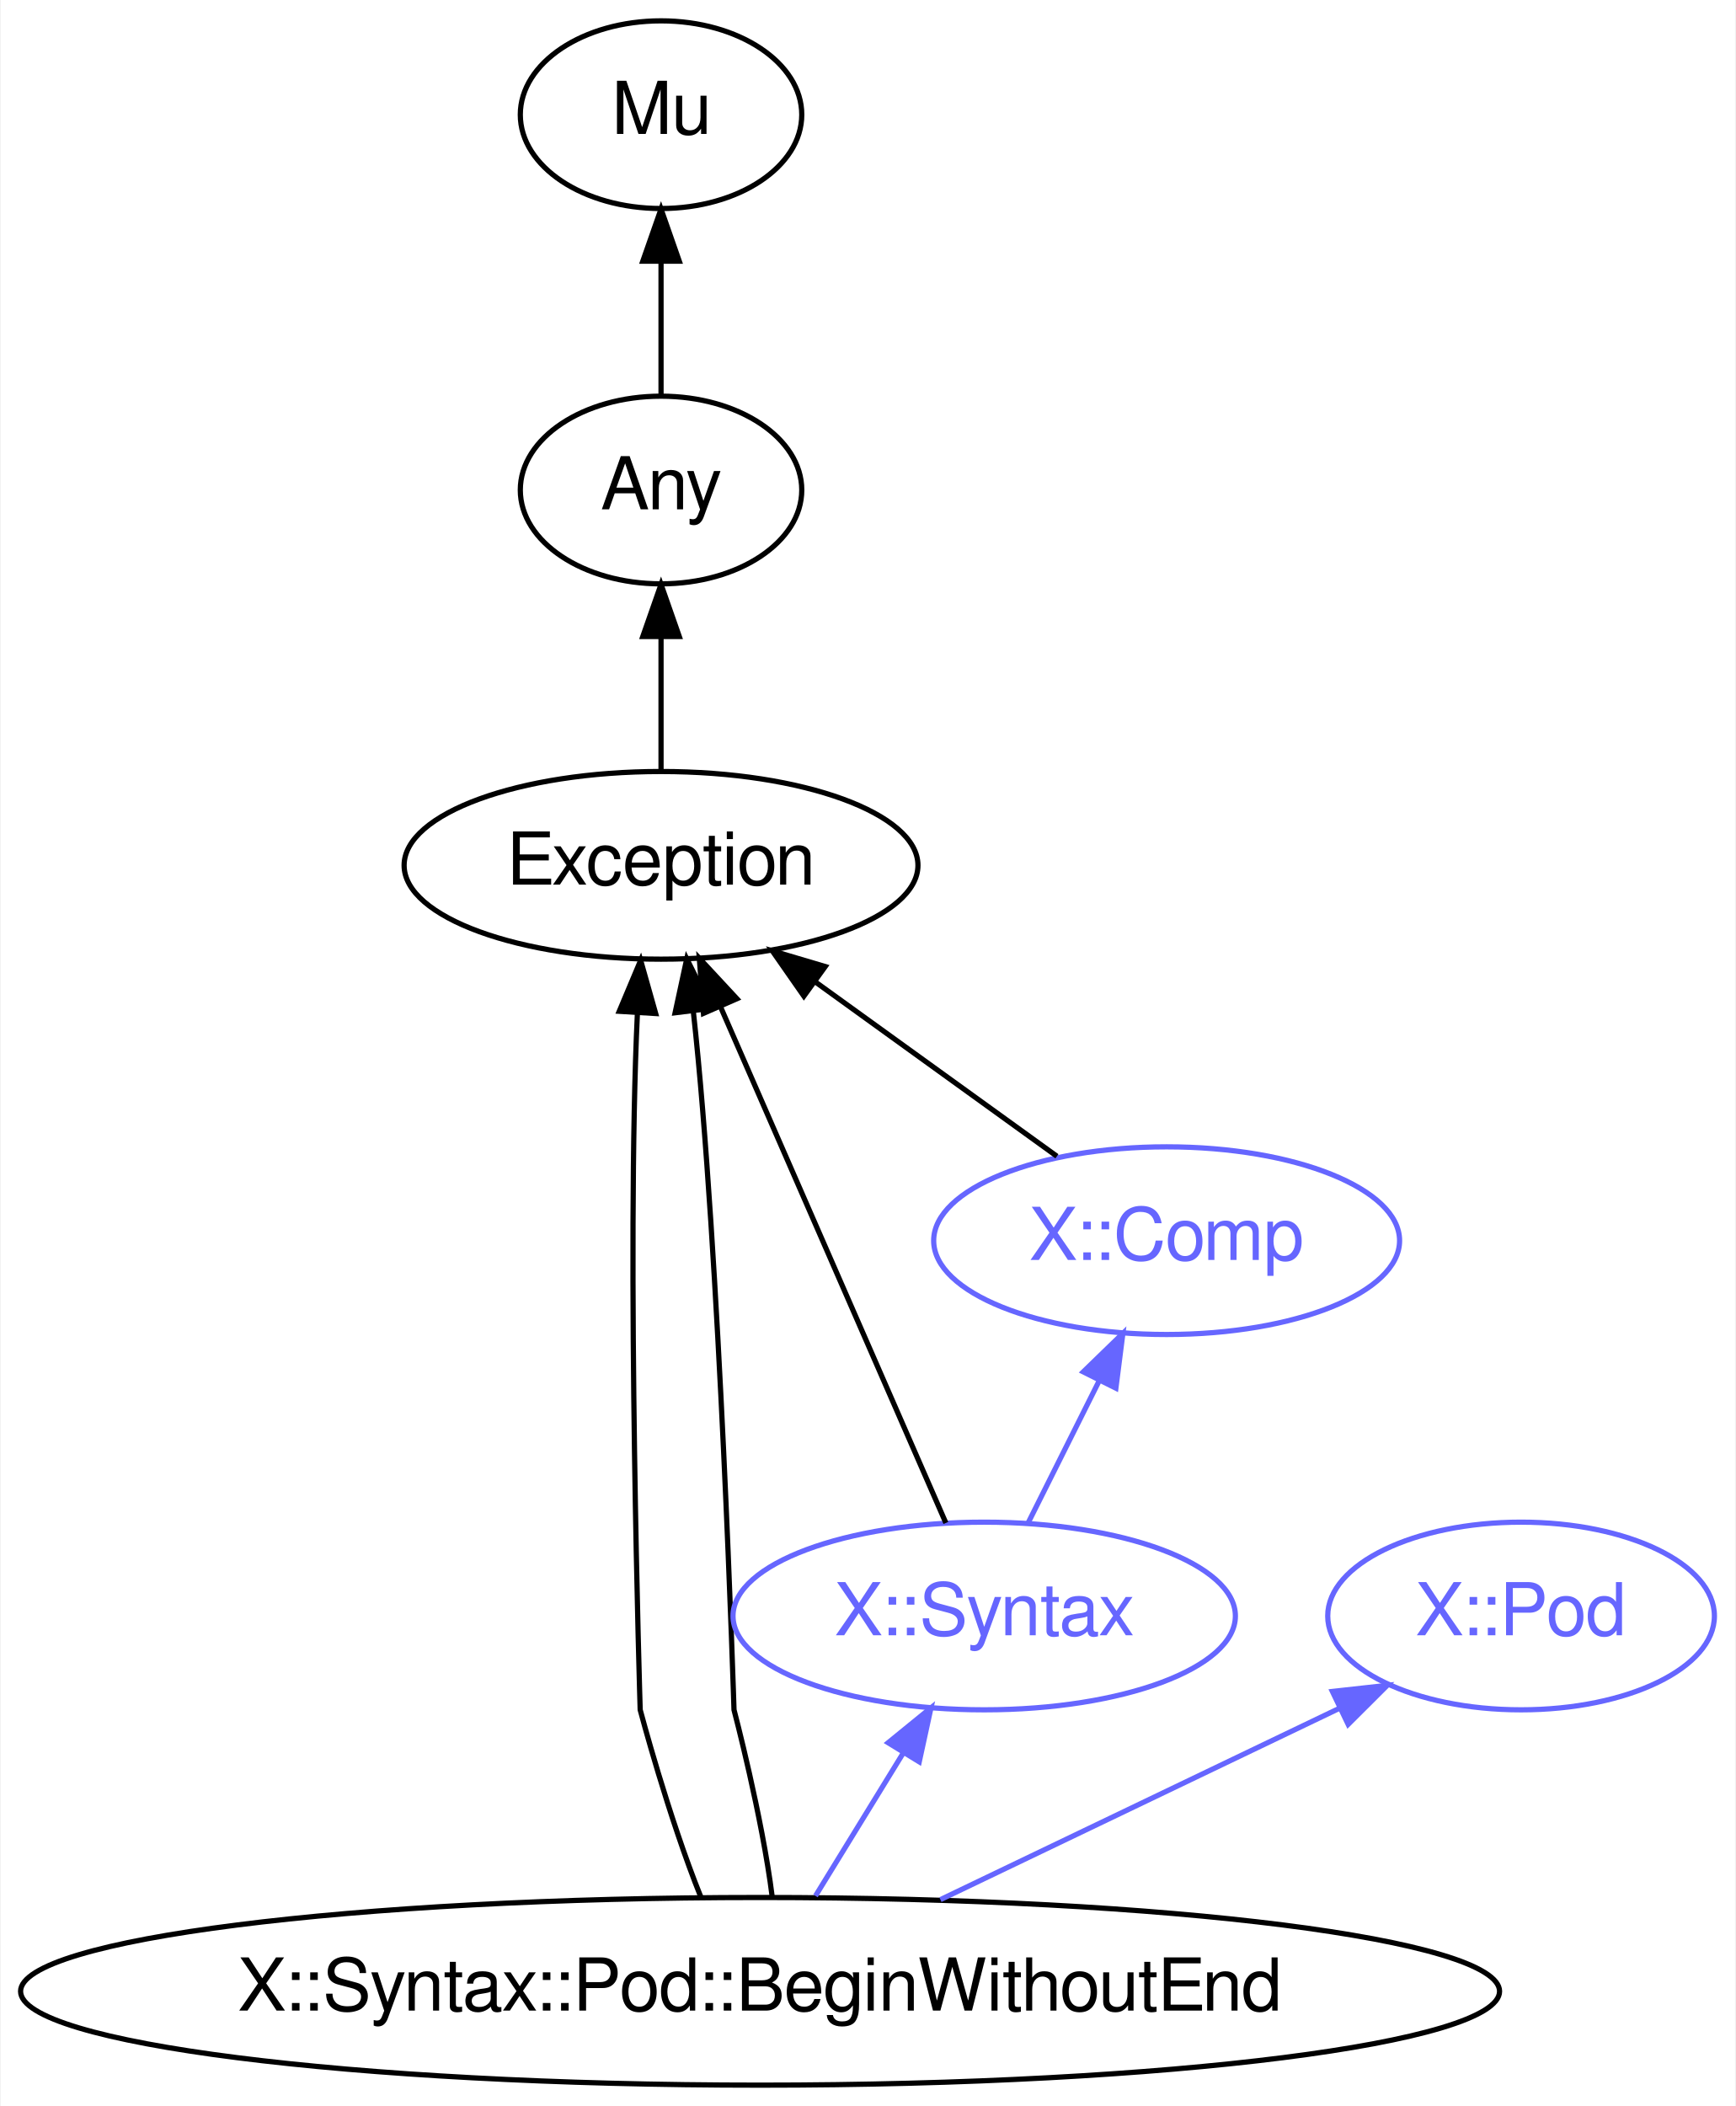
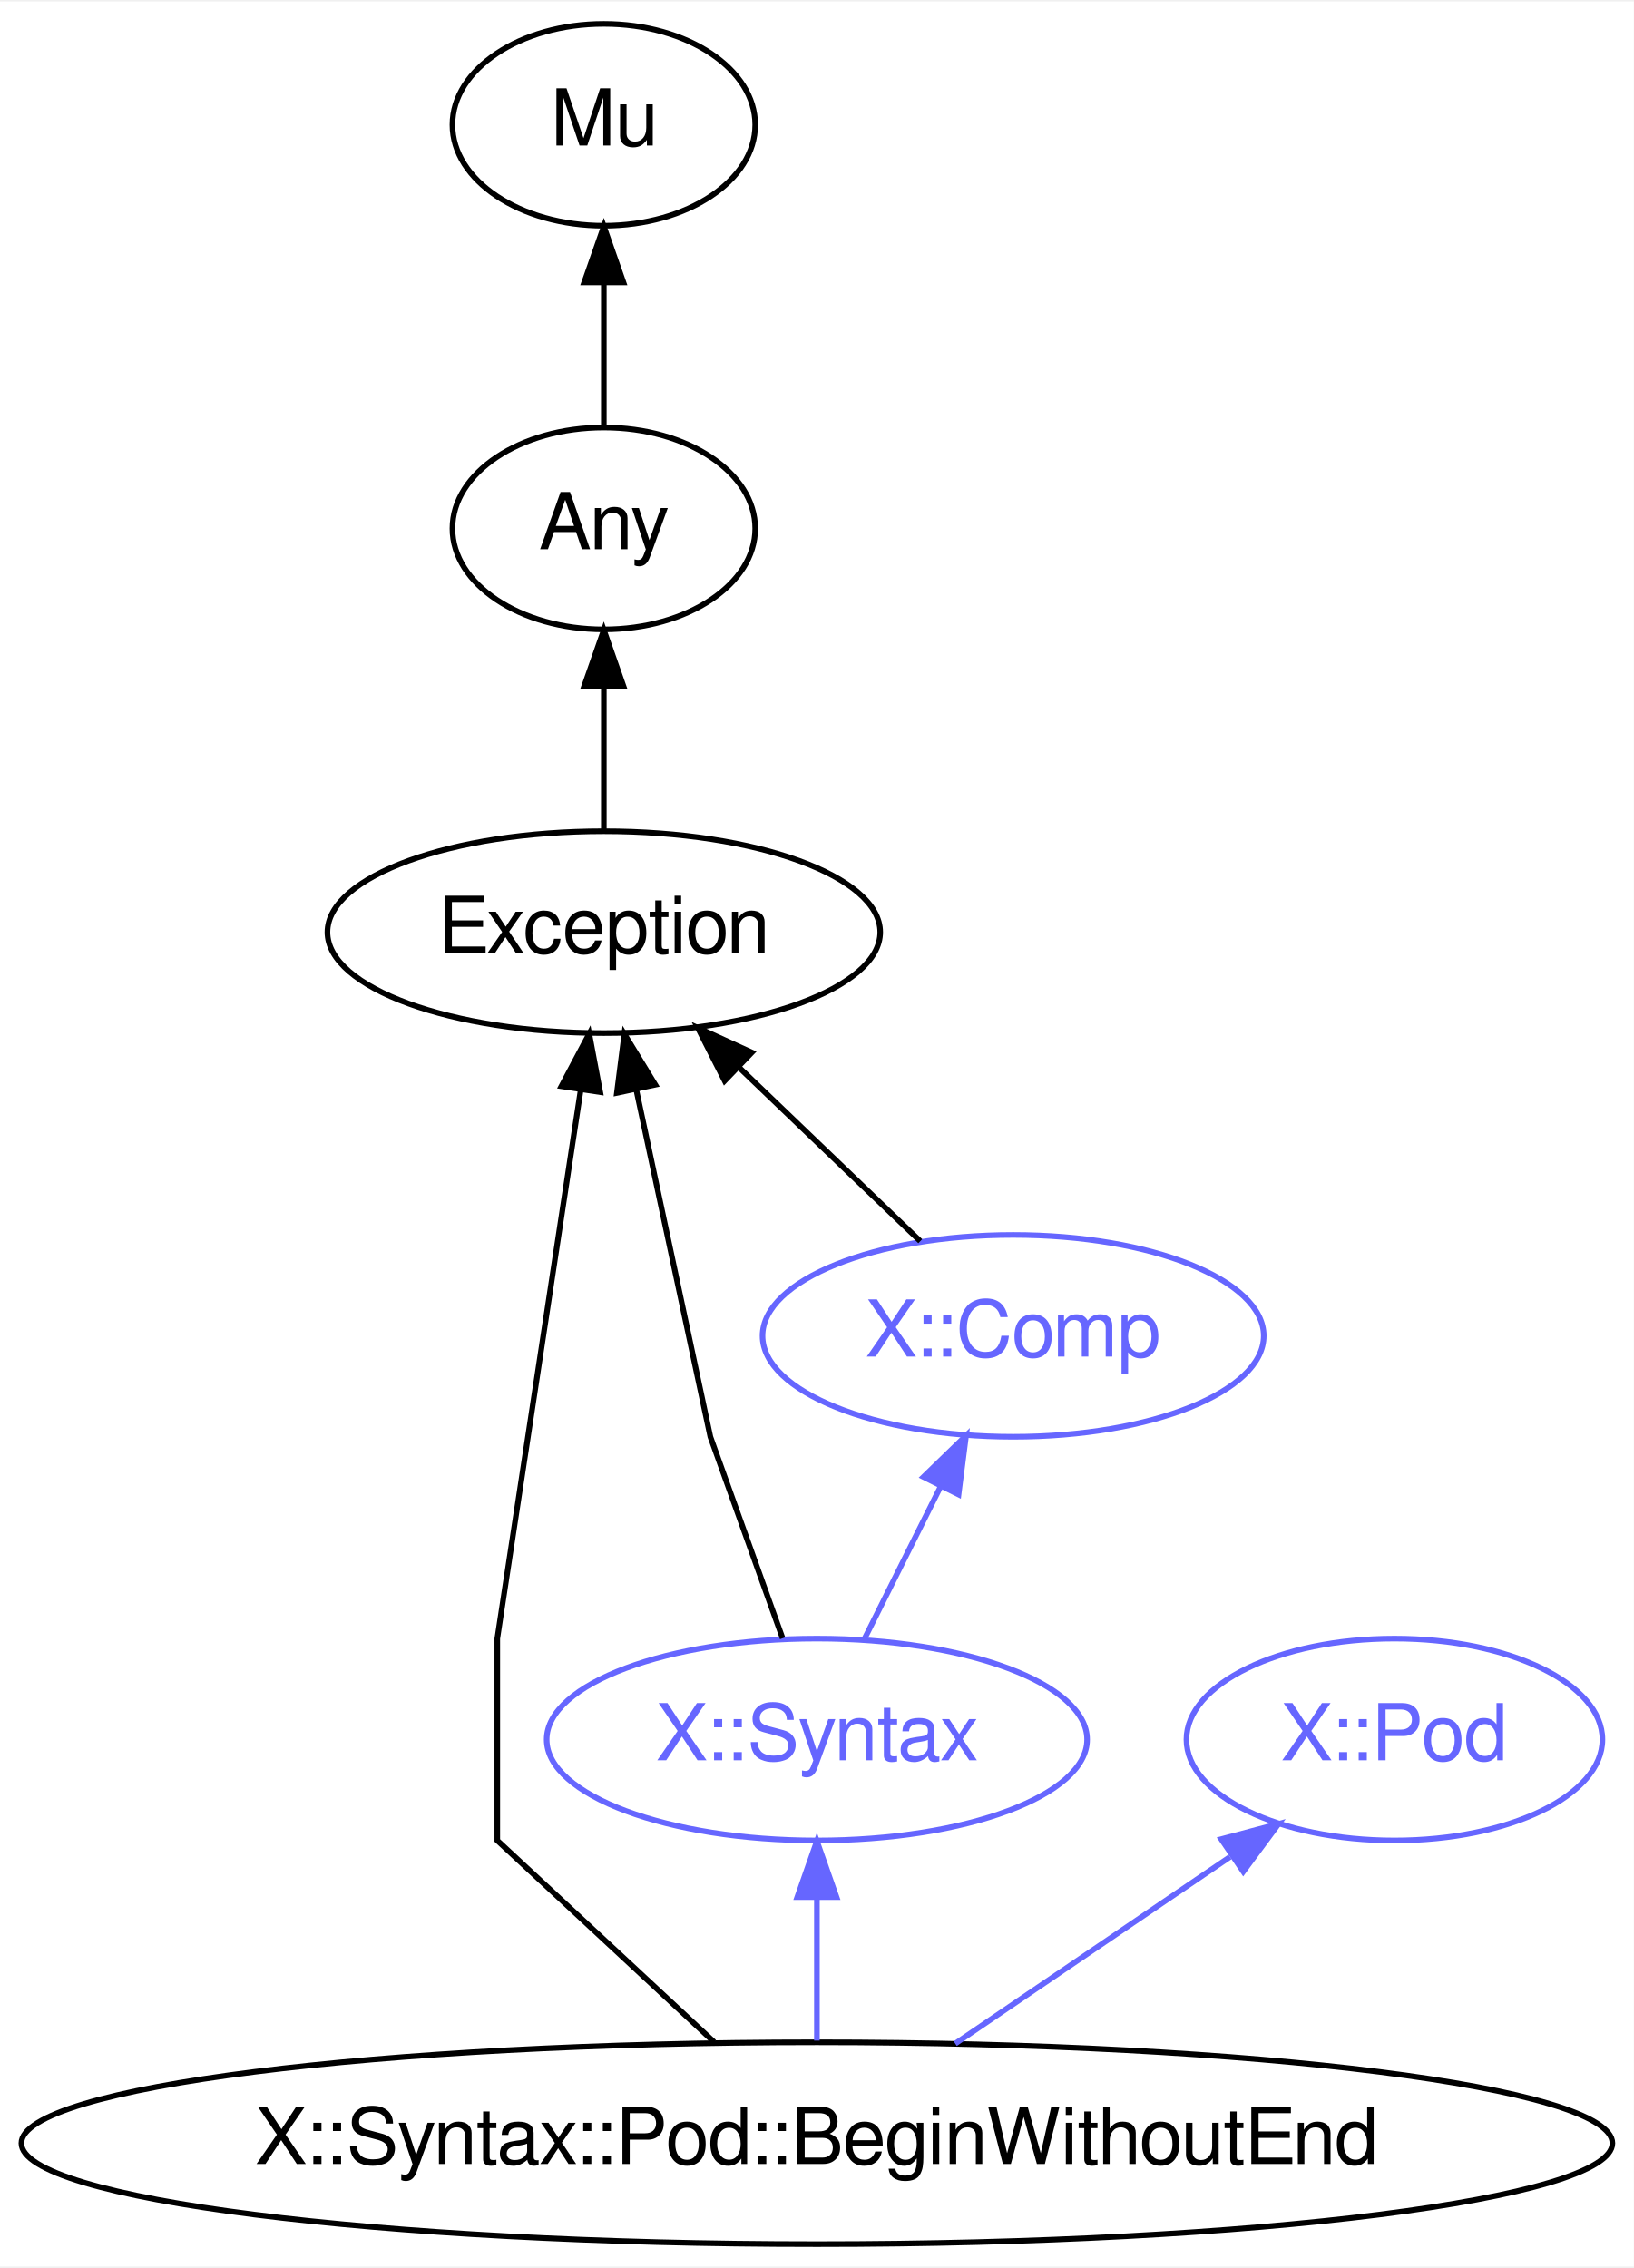
- <svg xmlns="http://www.w3.org/2000/svg" xmlns:xlink="http://www.w3.org/1999/xlink" width="333pt" height="404pt" viewBox="0.00 0.00 332.73 404.00">
+ <svg xmlns="http://www.w3.org/2000/svg" xmlns:xlink="http://www.w3.org/1999/xlink" width="291pt" height="404pt" viewBox="0.00 0.00 291.37 404.00">
  <g id="graph0" class="graph" transform="scale(1 1) rotate(0) translate(4 400)">
-     <polygon fill="white" stroke="none" points="-4,4 -4,-400 328.734,-400 328.734,4 -4,4" />
+     <polygon fill="white" stroke="none" points="-4,4 -4,-400 287.375,-400 287.375,4 -4,4" />
    <g id="node1" class="node">
      <g id="a_node1">
        <a xlink:href="/type/X::Syntax::Pod::BeginWithoutEnd" xlink:title="X::Syntax::Pod::BeginWithoutEnd">
          <ellipse fill="none" stroke="#000000" cx="141.687" cy="-18" rx="141.875" ry="18" />
          <text text-anchor="middle" x="141.687" y="-14.3" font-family="FreeSans" font-size="14.00" fill="#000000">X::Syntax::Pod::BeginWithoutEnd</text>
        </a>
      </g>
    </g>
    <g id="node4" class="node">
      <g id="a_node4">
        <a xlink:href="/type/Exception" xlink:title="Exception">
-           <ellipse fill="none" stroke="#000000" cx="122.687" cy="-234" rx="49.291" ry="18" />
-           <text text-anchor="middle" x="122.687" y="-230.3" font-family="FreeSans" font-size="14.00" fill="#000000">Exception</text>
+           <ellipse fill="none" stroke="#000000" cx="103.687" cy="-234" rx="49.291" ry="18" />
+           <text text-anchor="middle" x="103.687" y="-230.3" font-family="FreeSans" font-size="14.00" fill="#000000">Exception</text>
        </a>
      </g>
    </g>
    <g id="edge1" class="edge">
-       <path fill="none" stroke="#000000" d="M130.337,-36.061C124.088,-51.555 118.687,-72 118.687,-72 118.687,-72 115.966,-159.624 118.152,-205.586" />
-       <polygon fill="#000000" stroke="#000000" points="114.671,-206.003 118.777,-215.77 121.658,-205.575 114.671,-206.003" />
-     </g>
-     <g id="edge2" class="edge">
-       <path fill="none" stroke="#000000" d="M144.024,-36.061C142.088,-51.555 136.687,-72 136.687,-72 136.687,-72 133.953,-160.054 128.888,-205.923" />
-       <polygon fill="#000000" stroke="#000000" points="125.387,-205.719 127.625,-216.074 132.333,-206.583 125.387,-205.719" />
+       <path fill="none" stroke="#000000" d="M123.339,-36.061C106.676,-51.555 84.687,-72 84.687,-72 84.687,-72 84.687,-108 84.687,-108 84.687,-108 93.961,-169.008 99.55,-205.782" />
+       <polygon fill="#000000" stroke="#000000" points="96.122,-206.521 101.085,-215.881 103.043,-205.469 96.122,-206.521" />
    </g>
    <g id="node6" class="node">
      <g id="a_node6">
        <a xlink:href="/type/X::Syntax" xlink:title="X::Syntax">
-           <ellipse fill="none" stroke="#6666ff" cx="184.687" cy="-90" rx="48.192" ry="18" />
-           <text text-anchor="middle" x="184.687" y="-86.3" font-family="FreeSans" font-size="14.00" fill="#6666ff">X::Syntax</text>
+           <ellipse fill="none" stroke="#6666ff" cx="141.687" cy="-90" rx="48.192" ry="18" />
+           <text text-anchor="middle" x="141.687" y="-86.3" font-family="FreeSans" font-size="14.00" fill="#6666ff">X::Syntax</text>
+         </a>
+       </g>
+     </g>
+     <g id="edge6" class="edge">
+       <path fill="none" stroke="#6666ff" d="M141.687,-36.303C141.687,-44.017 141.687,-53.288 141.687,-61.888" />
+       <polygon fill="#6666ff" stroke="#6666ff" points="138.188,-61.896 141.687,-71.896 145.188,-61.896 138.188,-61.896" />
+     </g>
+     <g id="node7" class="node">
+       <g id="a_node7">
+         <a xlink:href="/type/X::Pod" xlink:title="X::Pod">
+           <ellipse fill="none" stroke="#6666ff" cx="244.687" cy="-90" rx="37.093" ry="18" />
+           <text text-anchor="middle" x="244.687" y="-86.3" font-family="FreeSans" font-size="14.00" fill="#6666ff">X::Pod</text>
        </a>
      </g>
    </g>
    <g id="edge7" class="edge">
-       <path fill="none" stroke="#6666ff" d="M152.317,-36.303C157.39,-44.563 163.56,-54.606 169.146,-63.701" />
-       <polygon fill="#6666ff" stroke="#6666ff" points="166.26,-65.689 174.477,-72.378 172.225,-62.025 166.26,-65.689" />
-     </g>
-     <g id="node7" class="node">
-       <g id="a_node7">
-         <a xlink:href="/type/X::Pod" xlink:title="X::Pod">
-           <ellipse fill="none" stroke="#6666ff" cx="287.687" cy="-90" rx="37.093" ry="18" />
-           <text text-anchor="middle" x="287.687" y="-86.3" font-family="FreeSans" font-size="14.00" fill="#6666ff">X::Pod</text>
-         </a>
-       </g>
-     </g>
-     <g id="edge8" class="edge">
-       <path fill="none" stroke="#6666ff" d="M176.287,-35.589C199.411,-46.676 229.72,-61.208 252.885,-72.314" />
-       <polygon fill="#6666ff" stroke="#6666ff" points="251.486,-75.524 262.016,-76.692 254.512,-69.212 251.486,-75.524" />
+       <path fill="none" stroke="#6666ff" d="M166.358,-35.767C181.085,-45.775 199.871,-58.542 215.355,-69.065" />
+       <polygon fill="#6666ff" stroke="#6666ff" points="213.795,-72.237 224.033,-74.963 217.73,-66.448 213.795,-72.237" />
    </g>
    <g id="node2" class="node">
      <g id="a_node2">
        <a xlink:href="/type/Mu" xlink:title="Mu">
-           <ellipse fill="none" stroke="#000000" cx="122.687" cy="-378" rx="27" ry="18" />
-           <text text-anchor="middle" x="122.687" y="-374.3" font-family="FreeSans" font-size="14.00" fill="#000000">Mu</text>
+           <ellipse fill="none" stroke="#000000" cx="103.687" cy="-378" rx="27" ry="18" />
+           <text text-anchor="middle" x="103.687" y="-374.3" font-family="FreeSans" font-size="14.00" fill="#000000">Mu</text>
        </a>
      </g>
    </g>
    <g id="node3" class="node">
      <g id="a_node3">
        <a xlink:href="/type/Any" xlink:title="Any">
-           <ellipse fill="none" stroke="#000000" cx="122.687" cy="-306" rx="27" ry="18" />
-           <text text-anchor="middle" x="122.687" y="-302.3" font-family="FreeSans" font-size="14.00" fill="#000000">Any</text>
+           <ellipse fill="none" stroke="#000000" cx="103.687" cy="-306" rx="27" ry="18" />
+           <text text-anchor="middle" x="103.687" y="-302.3" font-family="FreeSans" font-size="14.00" fill="#000000">Any</text>
        </a>
      </g>
    </g>
+     <g id="edge2" class="edge">
+       <path fill="none" stroke="#000000" d="M103.687,-324.303C103.687,-332.017 103.687,-341.288 103.687,-349.888" />
+       <polygon fill="#000000" stroke="#000000" points="100.188,-349.896 103.687,-359.896 107.188,-349.896 100.188,-349.896" />
+     </g>
    <g id="edge3" class="edge">
-       <path fill="none" stroke="#000000" d="M122.687,-324.303C122.687,-332.017 122.687,-341.288 122.687,-349.888" />
-       <polygon fill="#000000" stroke="#000000" points="119.188,-349.896 122.687,-359.896 126.188,-349.896 119.188,-349.896" />
-     </g>
-     <g id="edge4" class="edge">
-       <path fill="none" stroke="#000000" d="M122.687,-252.303C122.687,-260.017 122.687,-269.288 122.687,-277.888" />
-       <polygon fill="#000000" stroke="#000000" points="119.188,-277.896 122.687,-287.896 126.188,-277.896 119.188,-277.896" />
+       <path fill="none" stroke="#000000" d="M103.687,-252.303C103.687,-260.017 103.687,-269.288 103.687,-277.888" />
+       <polygon fill="#000000" stroke="#000000" points="100.188,-277.896 103.687,-287.896 107.188,-277.896 100.188,-277.896" />
    </g>
    <g id="node5" class="node">
      <g id="a_node5">
        <a xlink:href="/type/X::Comp" xlink:title="X::Comp">
-           <ellipse fill="none" stroke="#6666ff" cx="219.687" cy="-162" rx="44.693" ry="18" />
-           <text text-anchor="middle" x="219.687" y="-158.3" font-family="FreeSans" font-size="14.00" fill="#6666ff">X::Comp</text>
+           <ellipse fill="none" stroke="#6666ff" cx="176.687" cy="-162" rx="44.693" ry="18" />
+           <text text-anchor="middle" x="176.687" y="-158.3" font-family="FreeSans" font-size="14.00" fill="#6666ff">X::Comp</text>
        </a>
      </g>
    </g>
+     <g id="edge4" class="edge">
+       <path fill="none" stroke="#000000" d="M160.123,-178.884C150.577,-188.038 138.407,-199.707 127.814,-209.865" />
+       <polygon fill="#000000" stroke="#000000" points="125.235,-207.489 120.439,-216.936 130.08,-212.541 125.235,-207.489" />
+     </g>
    <g id="edge5" class="edge">
-       <path fill="none" stroke="#000000" d="M198.64,-178.189C185.132,-187.937 167.388,-200.742 152.448,-211.523" />
-       <polygon fill="#000000" stroke="#000000" points="150.09,-208.909 144.029,-217.599 154.186,-214.585 150.09,-208.909" />
+       <path fill="none" stroke="#000000" d="M135.571,-108.061C130.017,-123.555 122.687,-144 122.687,-144 122.687,-144 115.038,-179.833 109.446,-206.025" />
+       <polygon fill="#000000" stroke="#000000" points="106.016,-205.33 107.351,-215.84 112.862,-206.791 106.016,-205.33" />
    </g>
-     <g id="edge6" class="edge">
-       <path fill="none" stroke="#000000" d="M177.332,-107.847C166.658,-132.294 146.776,-177.829 134.164,-206.714" />
-       <polygon fill="#000000" stroke="#000000" points="130.827,-205.61 130.034,-216.175 137.243,-208.411 130.827,-205.61" />
-     </g>
-     <g id="edge9" class="edge">
-       <path fill="none" stroke="#6666ff" d="M193.16,-107.945C197.244,-116.113 202.232,-126.088 206.775,-135.176" />
-       <polygon fill="#6666ff" stroke="#6666ff" points="203.69,-136.832 211.293,-144.211 209.951,-133.701 203.69,-136.832" />
+     <g id="edge8" class="edge">
+       <path fill="none" stroke="#6666ff" d="M150.16,-107.945C154.244,-116.113 159.232,-126.088 163.775,-135.176" />
+       <polygon fill="#6666ff" stroke="#6666ff" points="160.69,-136.832 168.293,-144.211 166.951,-133.701 160.69,-136.832" />
    </g>
  </g>
</svg>
